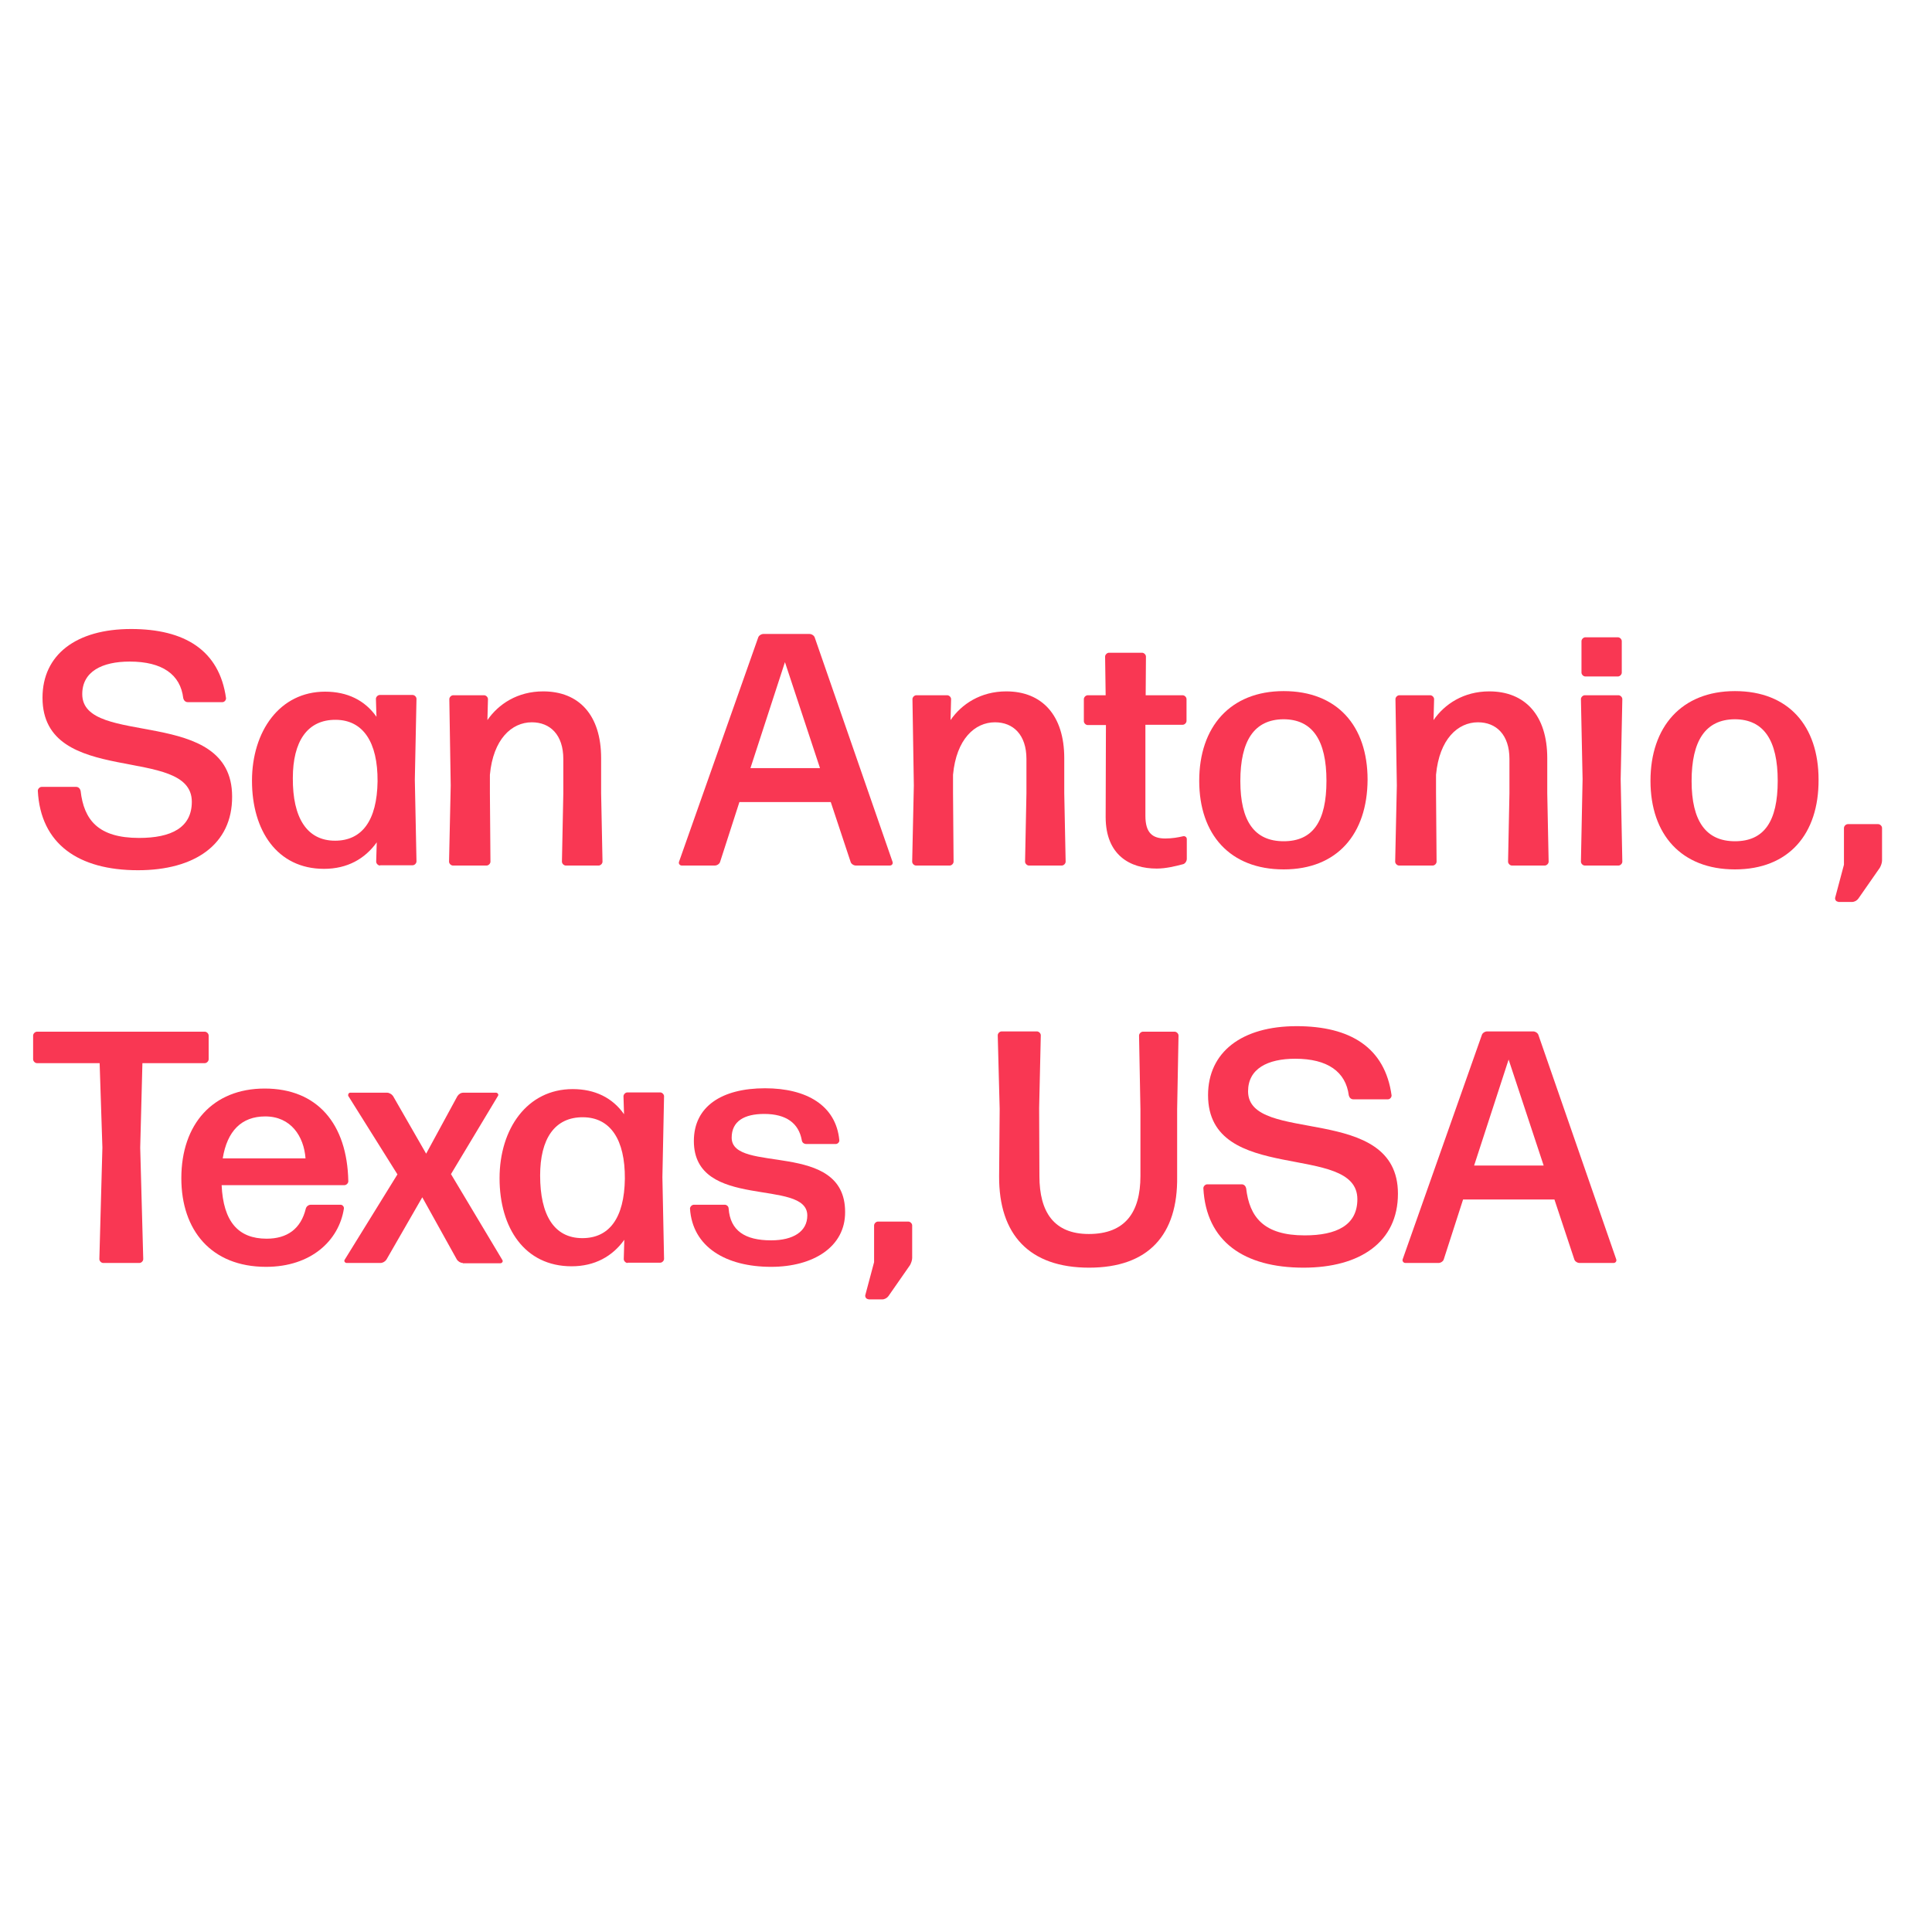
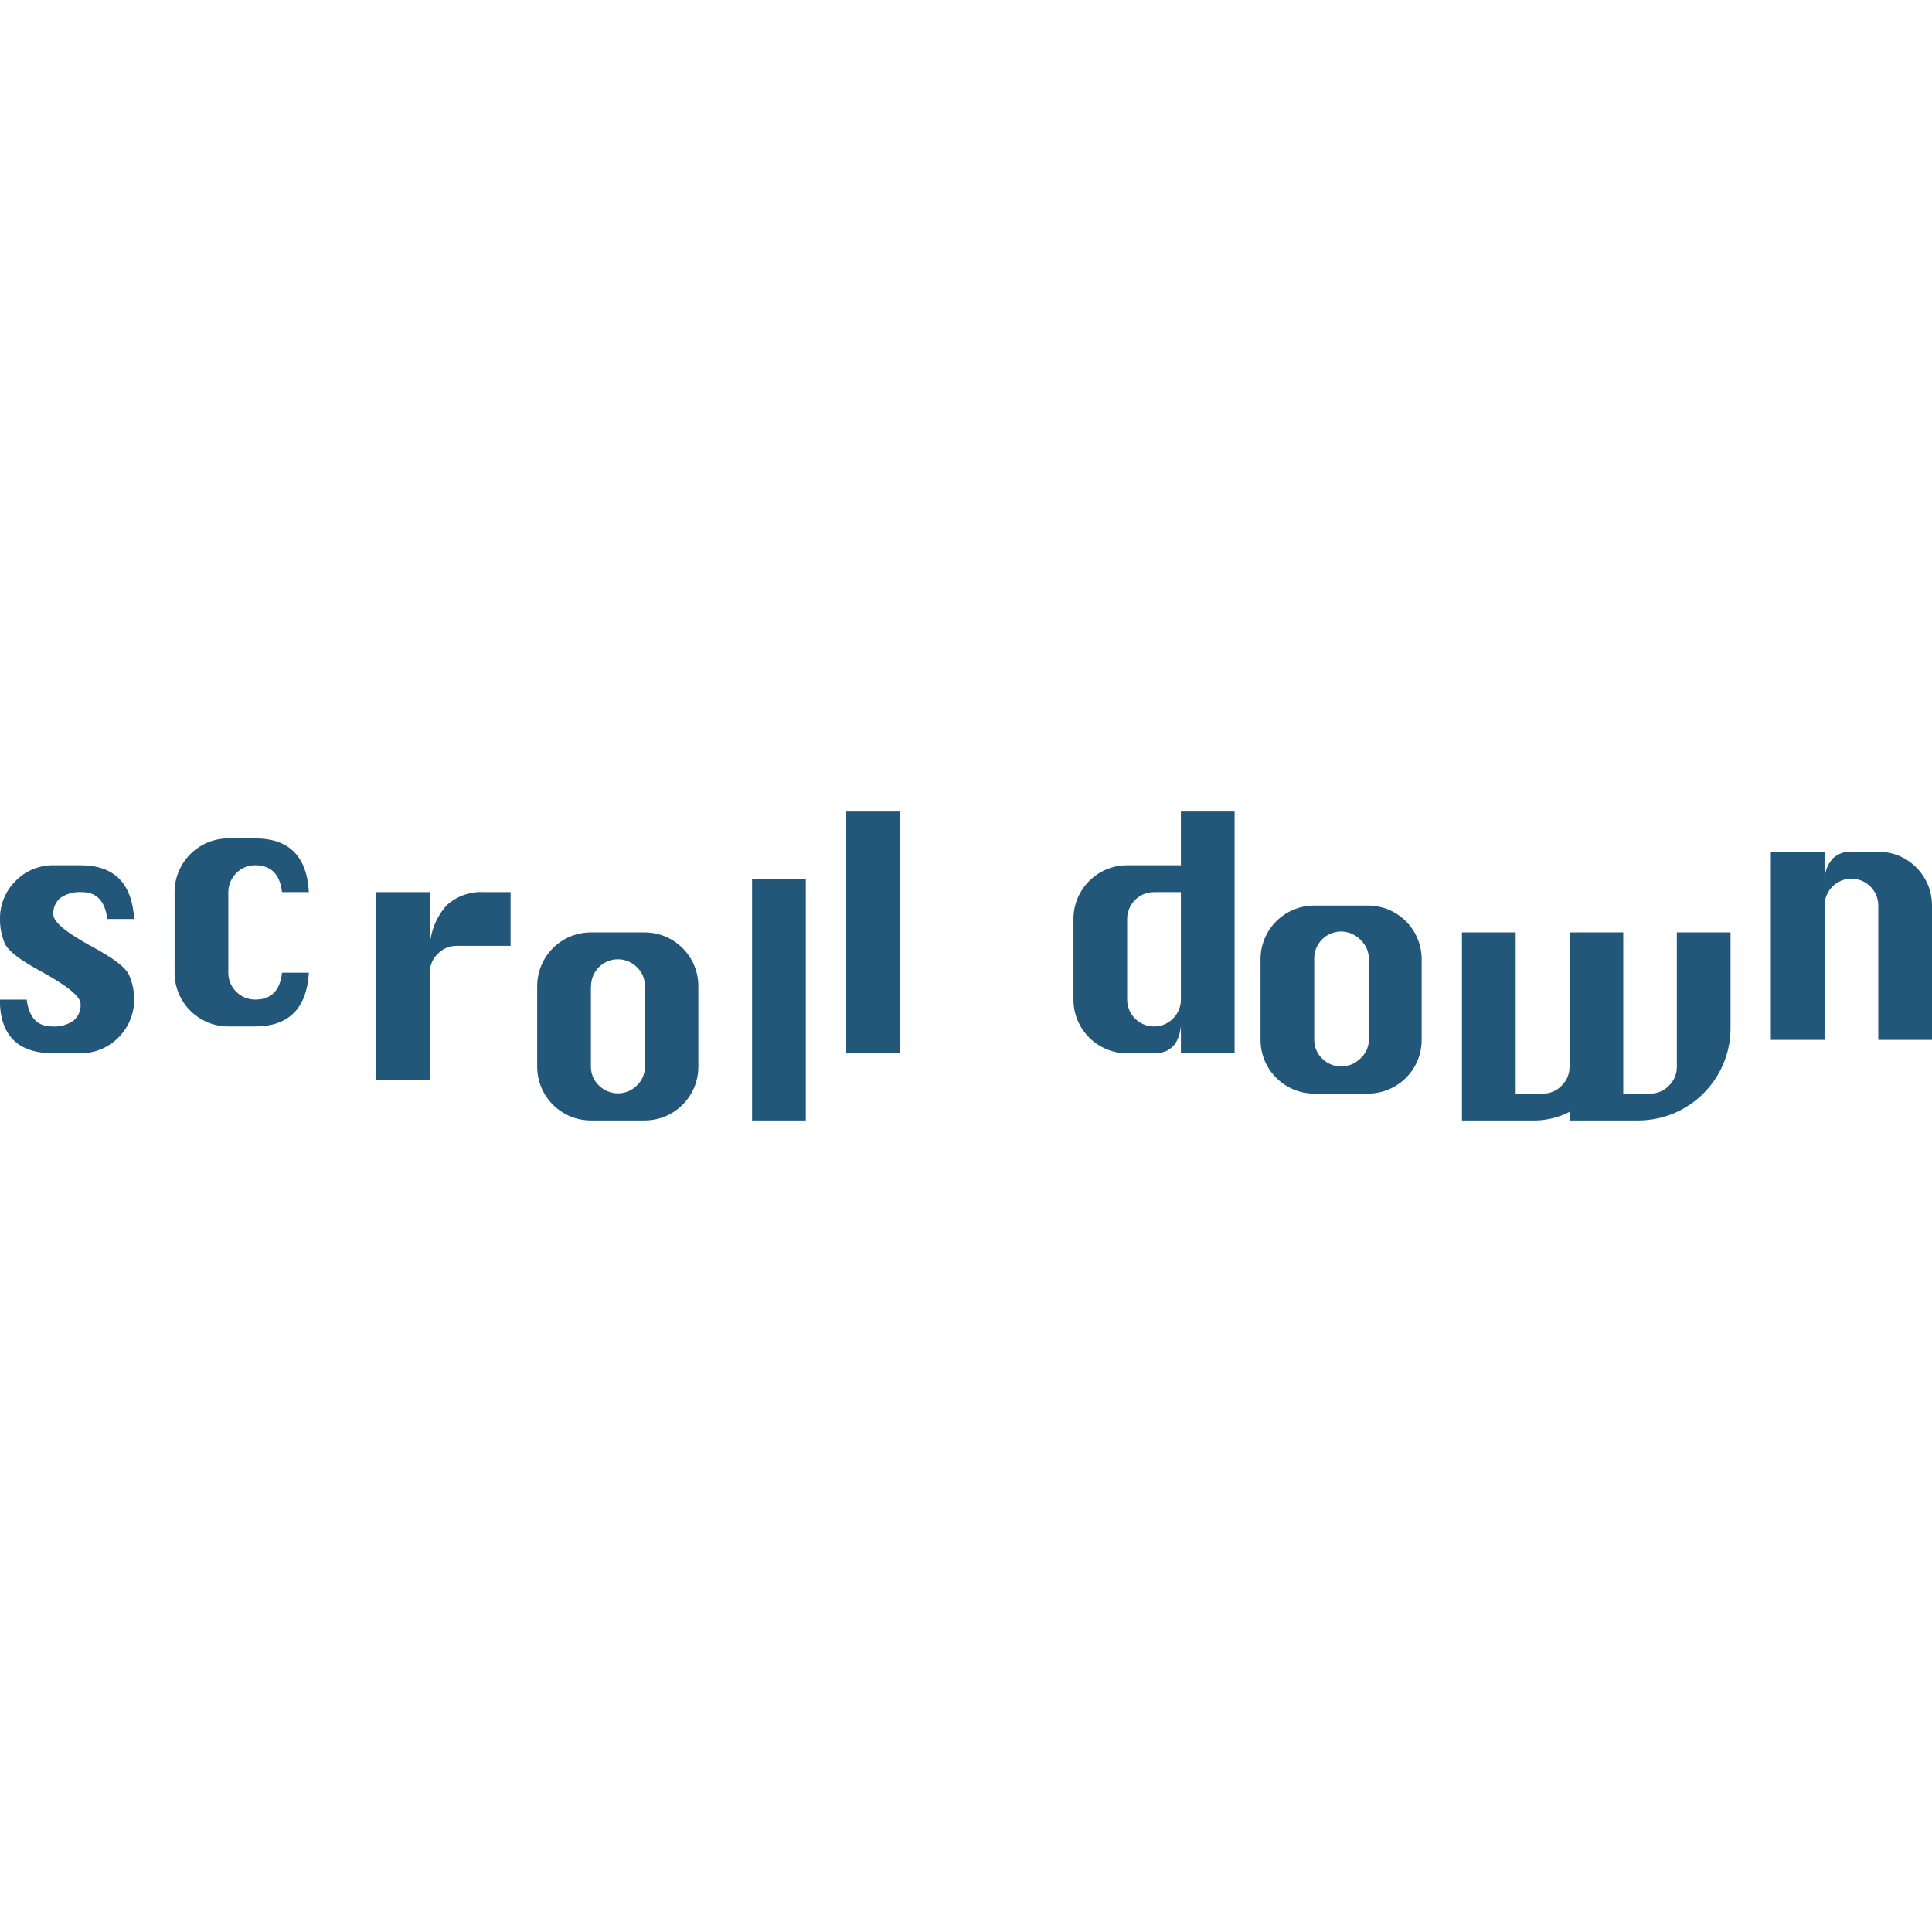
- <svg xmlns="http://www.w3.org/2000/svg" version="1.1" id="Layer_1" x="0px" y="0px" height="150px" width="150px" viewBox="0 0 70 35" style="enable-background:new 0 0 70 35;" xml:space="preserve">
-   <style type="text/css">
- 	.st0{fill:#f93753;}
- </style>
-   <g>
-     <path class="st0" d="M5,14.03c-2.16,0-3.53-0.95-3.63-2.88c0-0.07,0.07-0.14,0.14-0.14h1.25c0.08,0,0.14,0.06,0.16,0.14   c0.12,1.06,0.64,1.71,2.12,1.71c1.16,0,1.91-0.37,1.91-1.31c0-2.09-5.41-0.49-5.41-3.77c0-1.56,1.22-2.49,3.21-2.49   c1.94,0,3.2,0.77,3.44,2.51c0,0.07-0.06,0.14-0.13,0.14H6.8c-0.08,0-0.14-0.06-0.16-0.14C6.54,6.94,5.88,6.47,4.7,6.47   c-1,0-1.72,0.36-1.72,1.18c0,1.95,5.43,0.4,5.43,3.71C8.42,13.1,7.05,14.03,5,14.03z" />
-     <path class="st0" d="M13.77,13.86c-0.07,0-0.14-0.07-0.14-0.14l0.02-0.7c-0.43,0.6-1.07,0.96-1.91,0.96c-1.7,0-2.61-1.39-2.61-3.19   c0-1.79,1-3.23,2.65-3.23c0.8,0,1.44,0.31,1.86,0.91l-0.02-0.65c0-0.07,0.07-0.14,0.14-0.14h1.19c0.07,0,0.14,0.07,0.14,0.14   l-0.06,2.93l0.06,2.96c0,0.07-0.07,0.14-0.14,0.14H13.77z M12.14,12.96c0.97,0,1.52-0.72,1.54-2.15c0.01-1.43-0.53-2.22-1.51-2.23   c-1.04-0.01-1.56,0.79-1.56,2.11C10.6,12.13,11.12,12.96,12.14,12.96z" />
-     <path class="st0" d="M16.41,13.86c-0.07,0-0.14-0.07-0.14-0.14l0.06-2.76l-0.05-3.13c0-0.07,0.07-0.14,0.14-0.14h1.12   c0.07,0,0.14,0.07,0.14,0.14l-0.02,0.76c0.4-0.58,1.09-1.04,2.02-1.04c1.3,0,2.1,0.86,2.1,2.42v1.27l0.05,2.48   c0,0.07-0.07,0.14-0.14,0.14h-1.19c-0.07,0-0.14-0.07-0.14-0.14l0.05-2.48V10c0-0.88-0.48-1.33-1.14-1.33   c-0.73,0-1.4,0.61-1.52,1.9v0.67l0.02,2.48c0,0.07-0.07,0.14-0.14,0.14H16.41z" />
-     <path class="st0" d="M31.01,13.86c-0.08,0-0.17-0.06-0.19-0.13l-0.72-2.17h-3.31l-0.7,2.17c-0.02,0.07-0.11,0.13-0.19,0.13h-1.2   c-0.07,0-0.12-0.07-0.1-0.13l2.87-8.13c0.02-0.07,0.11-0.13,0.19-0.13h1.67c0.08,0,0.17,0.06,0.19,0.13l2.82,8.13   c0.02,0.06-0.02,0.13-0.1,0.13H31.01z M29.71,10.33l-1.27-3.84l-1.25,3.84H29.71z" />
-     <path class="st0" d="M33.19,13.86c-0.07,0-0.14-0.07-0.14-0.14l0.06-2.76l-0.05-3.13c0-0.07,0.07-0.14,0.14-0.14h1.12   c0.07,0,0.14,0.07,0.14,0.14l-0.02,0.76c0.4-0.58,1.09-1.04,2.02-1.04c1.29,0,2.1,0.86,2.1,2.42v1.27l0.05,2.48   c0,0.07-0.07,0.14-0.14,0.14h-1.19c-0.07,0-0.14-0.07-0.14-0.14l0.05-2.48V10c0-0.88-0.48-1.33-1.14-1.33   c-0.73,0-1.4,0.61-1.52,1.9v0.67l0.02,2.48c0,0.07-0.07,0.14-0.14,0.14H33.19z" />
-     <path class="st0" d="M43,13.62c0,0.08-0.06,0.17-0.13,0.19c-0.3,0.08-0.64,0.16-0.96,0.16c-0.97,0-1.85-0.49-1.85-1.87l0.01-3.33   h-0.66c-0.07,0-0.14-0.07-0.14-0.14V7.83c0-0.07,0.07-0.14,0.14-0.14h0.65l-0.02-1.4c0-0.07,0.07-0.14,0.14-0.14h1.2   c0.07,0,0.14,0.07,0.14,0.14l-0.01,1.4h1.34c0.07,0,0.14,0.07,0.14,0.14v0.79c0,0.07-0.07,0.14-0.14,0.14H41.5v3.3   c0,0.62,0.26,0.82,0.72,0.82c0.25,0,0.47-0.04,0.64-0.08C42.93,12.78,43,12.83,43,12.9V13.62z" />
-     <path class="st0" d="M46.51,14c-1.94,0-3.06-1.26-3.06-3.21s1.12-3.25,3.06-3.25c1.94,0,3.04,1.26,3.04,3.21   C49.54,12.72,48.45,14,46.51,14z M46.51,12.98c1.06,0,1.55-0.72,1.55-2.19c0-1.46-0.5-2.23-1.56-2.23   c-1.06,0.01-1.56,0.78-1.56,2.24C44.94,12.25,45.45,12.98,46.51,12.98z" />
-     <path class="st0" d="M50.69,13.86c-0.07,0-0.14-0.07-0.14-0.14l0.06-2.76l-0.05-3.13c0-0.07,0.07-0.14,0.14-0.14h1.12   c0.07,0,0.14,0.07,0.14,0.14l-0.02,0.76c0.4-0.58,1.09-1.04,2.02-1.04c1.29,0,2.1,0.86,2.1,2.42v1.27l0.05,2.48   c0,0.07-0.07,0.14-0.14,0.14h-1.19c-0.07,0-0.14-0.07-0.14-0.14l0.05-2.48V10c0-0.88-0.48-1.33-1.14-1.33   c-0.73,0-1.4,0.61-1.52,1.9v0.67l0.02,2.48c0,0.07-0.07,0.14-0.14,0.14H50.69z" />
-     <path class="st0" d="M57.42,13.86c-0.07,0-0.14-0.07-0.14-0.14l0.06-2.99l-0.06-2.9c0-0.07,0.07-0.14,0.14-0.14h1.22   c0.07,0,0.14,0.07,0.14,0.14l-0.06,2.9l0.06,2.99c0,0.07-0.07,0.14-0.14,0.14H57.42z M57.44,7.01c-0.07,0-0.14-0.07-0.14-0.14V5.73   c0-0.07,0.07-0.14,0.14-0.14h1.18c0.07,0,0.14,0.07,0.14,0.14v1.14c0,0.07-0.07,0.14-0.14,0.14H57.44z" />
-     <path class="st0" d="M62.86,14c-1.94,0-3.06-1.26-3.06-3.21s1.12-3.25,3.06-3.25s3.03,1.26,3.03,3.21C65.9,12.72,64.81,14,62.86,14   z M62.86,12.98c1.06,0,1.55-0.72,1.55-2.19c0-1.46-0.5-2.23-1.56-2.23c-1.06,0.01-1.56,0.78-1.56,2.24   C61.29,12.25,61.81,12.98,62.86,12.98z" />
-     <path class="st0" d="M66.6,15.17c-0.07,0-0.12-0.07-0.11-0.14l0.32-1.2v-1.33c0-0.07,0.07-0.14,0.14-0.14h1.1   c0.07,0,0.14,0.07,0.14,0.14v1.18c0,0.08-0.04,0.19-0.08,0.26l-0.78,1.12c-0.05,0.07-0.14,0.12-0.23,0.12H66.6z" />
-     <path class="st0" d="M3.74,28.26c-0.07,0-0.14-0.07-0.14-0.14l0.11-4.04l-0.1-3.06H1.34c-0.07,0-0.14-0.07-0.14-0.14v-0.86   c0-0.07,0.07-0.14,0.14-0.14h6.08c0.07,0,0.14,0.07,0.14,0.14v0.86c0,0.07-0.07,0.14-0.14,0.14H5.16l-0.08,3.06l0.11,4.04   c0,0.07-0.07,0.14-0.14,0.14H3.74z" />
-     <path class="st0" d="M12.34,26.15c0.07,0,0.13,0.07,0.12,0.14c-0.18,1.16-1.19,2.11-2.82,2.11c-1.99,0-3.07-1.33-3.07-3.21   c0-1.96,1.14-3.25,3.02-3.25c1.9,0,2.99,1.27,3.03,3.36c0,0.07-0.07,0.14-0.14,0.14H8.03c0.06,1.32,0.6,1.94,1.63,1.94   c0.74,0,1.24-0.35,1.42-1.09c0.02-0.08,0.1-0.14,0.18-0.14H12.34z M9.61,22.95c-0.86,0-1.38,0.53-1.54,1.52h3   C11.01,23.67,10.54,22.95,9.61,22.95z" />
-     <path class="st0" d="M16.77,28.26c-0.08,0-0.17-0.05-0.22-0.13l-1.25-2.25L14,28.14c-0.05,0.07-0.13,0.12-0.22,0.12h-1.22   c-0.06,0-0.11-0.07-0.07-0.12l1.91-3.09l-1.78-2.84c-0.02-0.05,0.01-0.12,0.07-0.12h1.33c0.08,0,0.17,0.05,0.22,0.12l1.2,2.09   l1.13-2.08c0.05-0.08,0.13-0.13,0.22-0.13h1.18c0.06,0,0.11,0.07,0.07,0.12l-1.7,2.83l1.86,3.11c0.04,0.05-0.01,0.12-0.07,0.12   H16.77z" />
-     <path class="st0" d="M22.74,28.26c-0.07,0-0.14-0.07-0.14-0.14l0.02-0.7c-0.43,0.6-1.07,0.96-1.91,0.96c-1.7,0-2.61-1.39-2.61-3.19   c0-1.79,1-3.23,2.65-3.23c0.8,0,1.44,0.31,1.86,0.91l-0.02-0.65c0-0.07,0.07-0.14,0.14-0.14h1.19c0.07,0,0.14,0.07,0.14,0.14   L24,25.15l0.06,2.96c0,0.07-0.07,0.14-0.14,0.14H22.74z M21.1,27.36c0.97,0,1.52-0.72,1.54-2.15c0.01-1.43-0.53-2.22-1.51-2.23   c-1.04-0.01-1.56,0.79-1.56,2.11C19.57,26.53,20.08,27.36,21.1,27.36z" />
-     <path class="st0" d="M27.94,28.4c-1.64,0-2.85-0.72-2.94-2.11c0-0.07,0.07-0.14,0.14-0.14h1.12c0.07,0,0.14,0.06,0.14,0.14   c0.06,0.8,0.59,1.15,1.54,1.15c0.8,0,1.31-0.32,1.31-0.9c0-1.37-4.11-0.16-4.11-2.7c0-1.25,1.01-1.91,2.58-1.91   c1.5,0,2.57,0.62,2.69,1.88c0.01,0.07-0.06,0.14-0.13,0.14h-1.06c-0.1,0-0.16-0.06-0.17-0.14c-0.11-0.61-0.56-0.95-1.36-0.95   c-0.72,0-1.18,0.26-1.18,0.86c0,1.33,4.11,0.07,4.11,2.69C30.63,27.68,29.46,28.4,27.94,28.4z" />
-     <path class="st0" d="M31.46,29.57c-0.07,0-0.12-0.07-0.11-0.14l0.32-1.2v-1.33c0-0.07,0.07-0.14,0.14-0.14h1.1   c0.07,0,0.14,0.07,0.14,0.14v1.18c0,0.08-0.04,0.19-0.08,0.26l-0.78,1.12c-0.05,0.07-0.14,0.12-0.23,0.12H31.46z" />
-     <path class="st0" d="M39.46,28.43c-2.16,0-3.27-1.19-3.26-3.31l0.02-2.44l-0.07-2.67c0-0.07,0.07-0.14,0.14-0.14h1.28   c0.07,0,0.14,0.07,0.14,0.14l-0.06,2.64l0.01,2.46c0,1.31,0.53,2.1,1.79,2.1c1.32,0,1.87-0.79,1.87-2.1v-2.42l-0.05-2.67   c0-0.07,0.07-0.14,0.14-0.14h1.15c0.07,0,0.14,0.07,0.14,0.14l-0.05,2.67v2.44C42.68,27.24,41.61,28.43,39.46,28.43z" />
-     <path class="st0" d="M47.23,28.43c-2.16,0-3.53-0.95-3.63-2.88c0-0.07,0.07-0.14,0.14-0.14h1.25c0.08,0,0.14,0.06,0.16,0.14   c0.12,1.05,0.64,1.71,2.12,1.71c1.16,0,1.91-0.37,1.91-1.31c0-2.09-5.41-0.49-5.41-3.77c0-1.56,1.22-2.5,3.21-2.5   c1.94,0,3.2,0.77,3.44,2.51c0,0.07-0.06,0.14-0.13,0.14h-1.26c-0.08,0-0.14-0.06-0.16-0.14c-0.11-0.86-0.77-1.33-1.94-1.33   c-1,0-1.71,0.36-1.71,1.18c0,1.95,5.43,0.4,5.43,3.71C50.65,27.5,49.28,28.43,47.23,28.43z" />
-     <path class="st0" d="M57.23,28.26c-0.08,0-0.17-0.06-0.19-0.13l-0.72-2.17h-3.31l-0.7,2.17c-0.02,0.07-0.11,0.13-0.19,0.13h-1.2   c-0.07,0-0.12-0.07-0.1-0.13l2.87-8.13c0.02-0.07,0.11-0.13,0.19-0.13h1.67c0.08,0,0.17,0.06,0.19,0.13l2.82,8.13   c0.02,0.06-0.02,0.13-0.1,0.13H57.23z M55.93,24.73l-1.27-3.84l-1.25,3.84H55.93z" />
-   </g>
+ <svg xmlns="http://www.w3.org/2000/svg" id="Layer_1" data-name="Layer 1" height="150px" width="150px" viewBox="0 0 143.86 23">
+   <defs>
+     <style>.cls-1{fill:#22577A;}</style>
+   </defs>
+   <path class="cls-1" d="M12.06,74h-2q-.25-2-1.89-2a2.52,2.52,0,0,0-1.59.42,1.47,1.47,0,0,0-.54,1.24c0,.57,1,1.38,2.92,2.42,1.58.85,2.49,1.55,2.73,2.11A4.51,4.51,0,0,1,12.06,80a4,4,0,0,1-4,4h-2q-4,0-4-4h2c.16,1.33.79,2,1.88,2a2.52,2.52,0,0,0,1.59-.42,1.49,1.49,0,0,0,.54-1.25c0-.56-1-1.36-2.91-2.41-1.59-.85-2.5-1.55-2.74-2.11A4.54,4.54,0,0,1,2.07,74a3.87,3.87,0,0,1,1.18-2.85A3.86,3.86,0,0,1,6.06,70h2Q11.82,70,12.06,74Z" transform="translate(-2.07 -66)" />
+   <path class="cls-1" d="M25.07,72h-2c-.16-1.34-.82-2-2-2a1.93,1.93,0,0,0-1.41.59A2,2,0,0,0,19.07,72v6a2,2,0,0,0,2,2c1.19,0,1.85-.66,2-2h2c-.16,2.66-1.5,4-4,4h-2a4,4,0,0,1-4-4V72a4,4,0,0,1,4-4h2Q24.85,68,25.07,72Z" transform="translate(-2.07 -66)" />
+   <path class="cls-1" d="M34.07,86h-4V72h4v4a5,5,0,0,1,1.24-3,3.76,3.76,0,0,1,2.78-1h2v4h-4a1.92,1.92,0,0,0-1.41.58,1.89,1.89,0,0,0-.6,1.4Z" transform="translate(-2.07 -66)" />
+   <path class="cls-1" d="M46.07,75h4a4,4,0,0,1,4,4v6a4,4,0,0,1-4,4h-4a4,4,0,0,1-4-4V79a4,4,0,0,1,4-4Zm0,4v6a1.91,1.91,0,0,0,.59,1.39,2,2,0,0,0,2.84,0A1.91,1.91,0,0,0,50.09,85V79a1.92,1.92,0,0,0-.6-1.42A2,2,0,0,0,48.08,77a2,2,0,0,0-2,2Z" transform="translate(-2.07 -66)" />
+   <path class="cls-1" d="M58.07,89V71h4V89Z" transform="translate(-2.07 -66)" />
+   <path class="cls-1" d="M65.08,84V66h4V84Z" transform="translate(-2.07 -66)" />
+   <path class="cls-1" d="M94,84H90V82c-.15,1.34-.82,2-2,2h-2a4,4,0,0,1-4-4V74a4,4,0,0,1,4-4h4V66h4ZM90,72H88a2,2,0,0,0-2,2v6a2,2,0,0,0,2,2,2,2,0,0,0,2-2Z" transform="translate(-2.07 -66)" />
+   <path class="cls-1" d="M99.93,73h4a4,4,0,0,1,4,4v6a4,4,0,0,1-4,4h-4a4,4,0,0,1-4-4V77a4,4,0,0,1,4-4Zm0,4v6a1.91,1.91,0,0,0,.59,1.39,2,2,0,0,0,2.84,0A1.91,1.91,0,0,0,104,83V77a1.92,1.92,0,0,0-.6-1.42A2,2,0,0,0,99.93,77Z" transform="translate(-2.07 -66)" />
+   <path class="cls-1" d="M110.93,75h4V87h2a1.89,1.89,0,0,0,1.42-.59,1.91,1.91,0,0,0,.59-1.39V75h4V87h2a1.88,1.88,0,0,0,1.4-.59,1.91,1.91,0,0,0,.59-1.39V75h4v7.18A6.88,6.88,0,0,1,124.1,89h-5.16v-.64a5.76,5.76,0,0,1-2.84.64h-5.17Z" transform="translate(-2.07 -66)" />
+   <path class="cls-1" d="M133.93,83V69h4v2a2.45,2.45,0,0,1,.62-1.51,1.87,1.87,0,0,1,1.38-.5h2a4,4,0,0,1,4,4V83h-4V73a2,2,0,0,0-4,0V83Z" transform="translate(-2.07 -66)" />
</svg>
